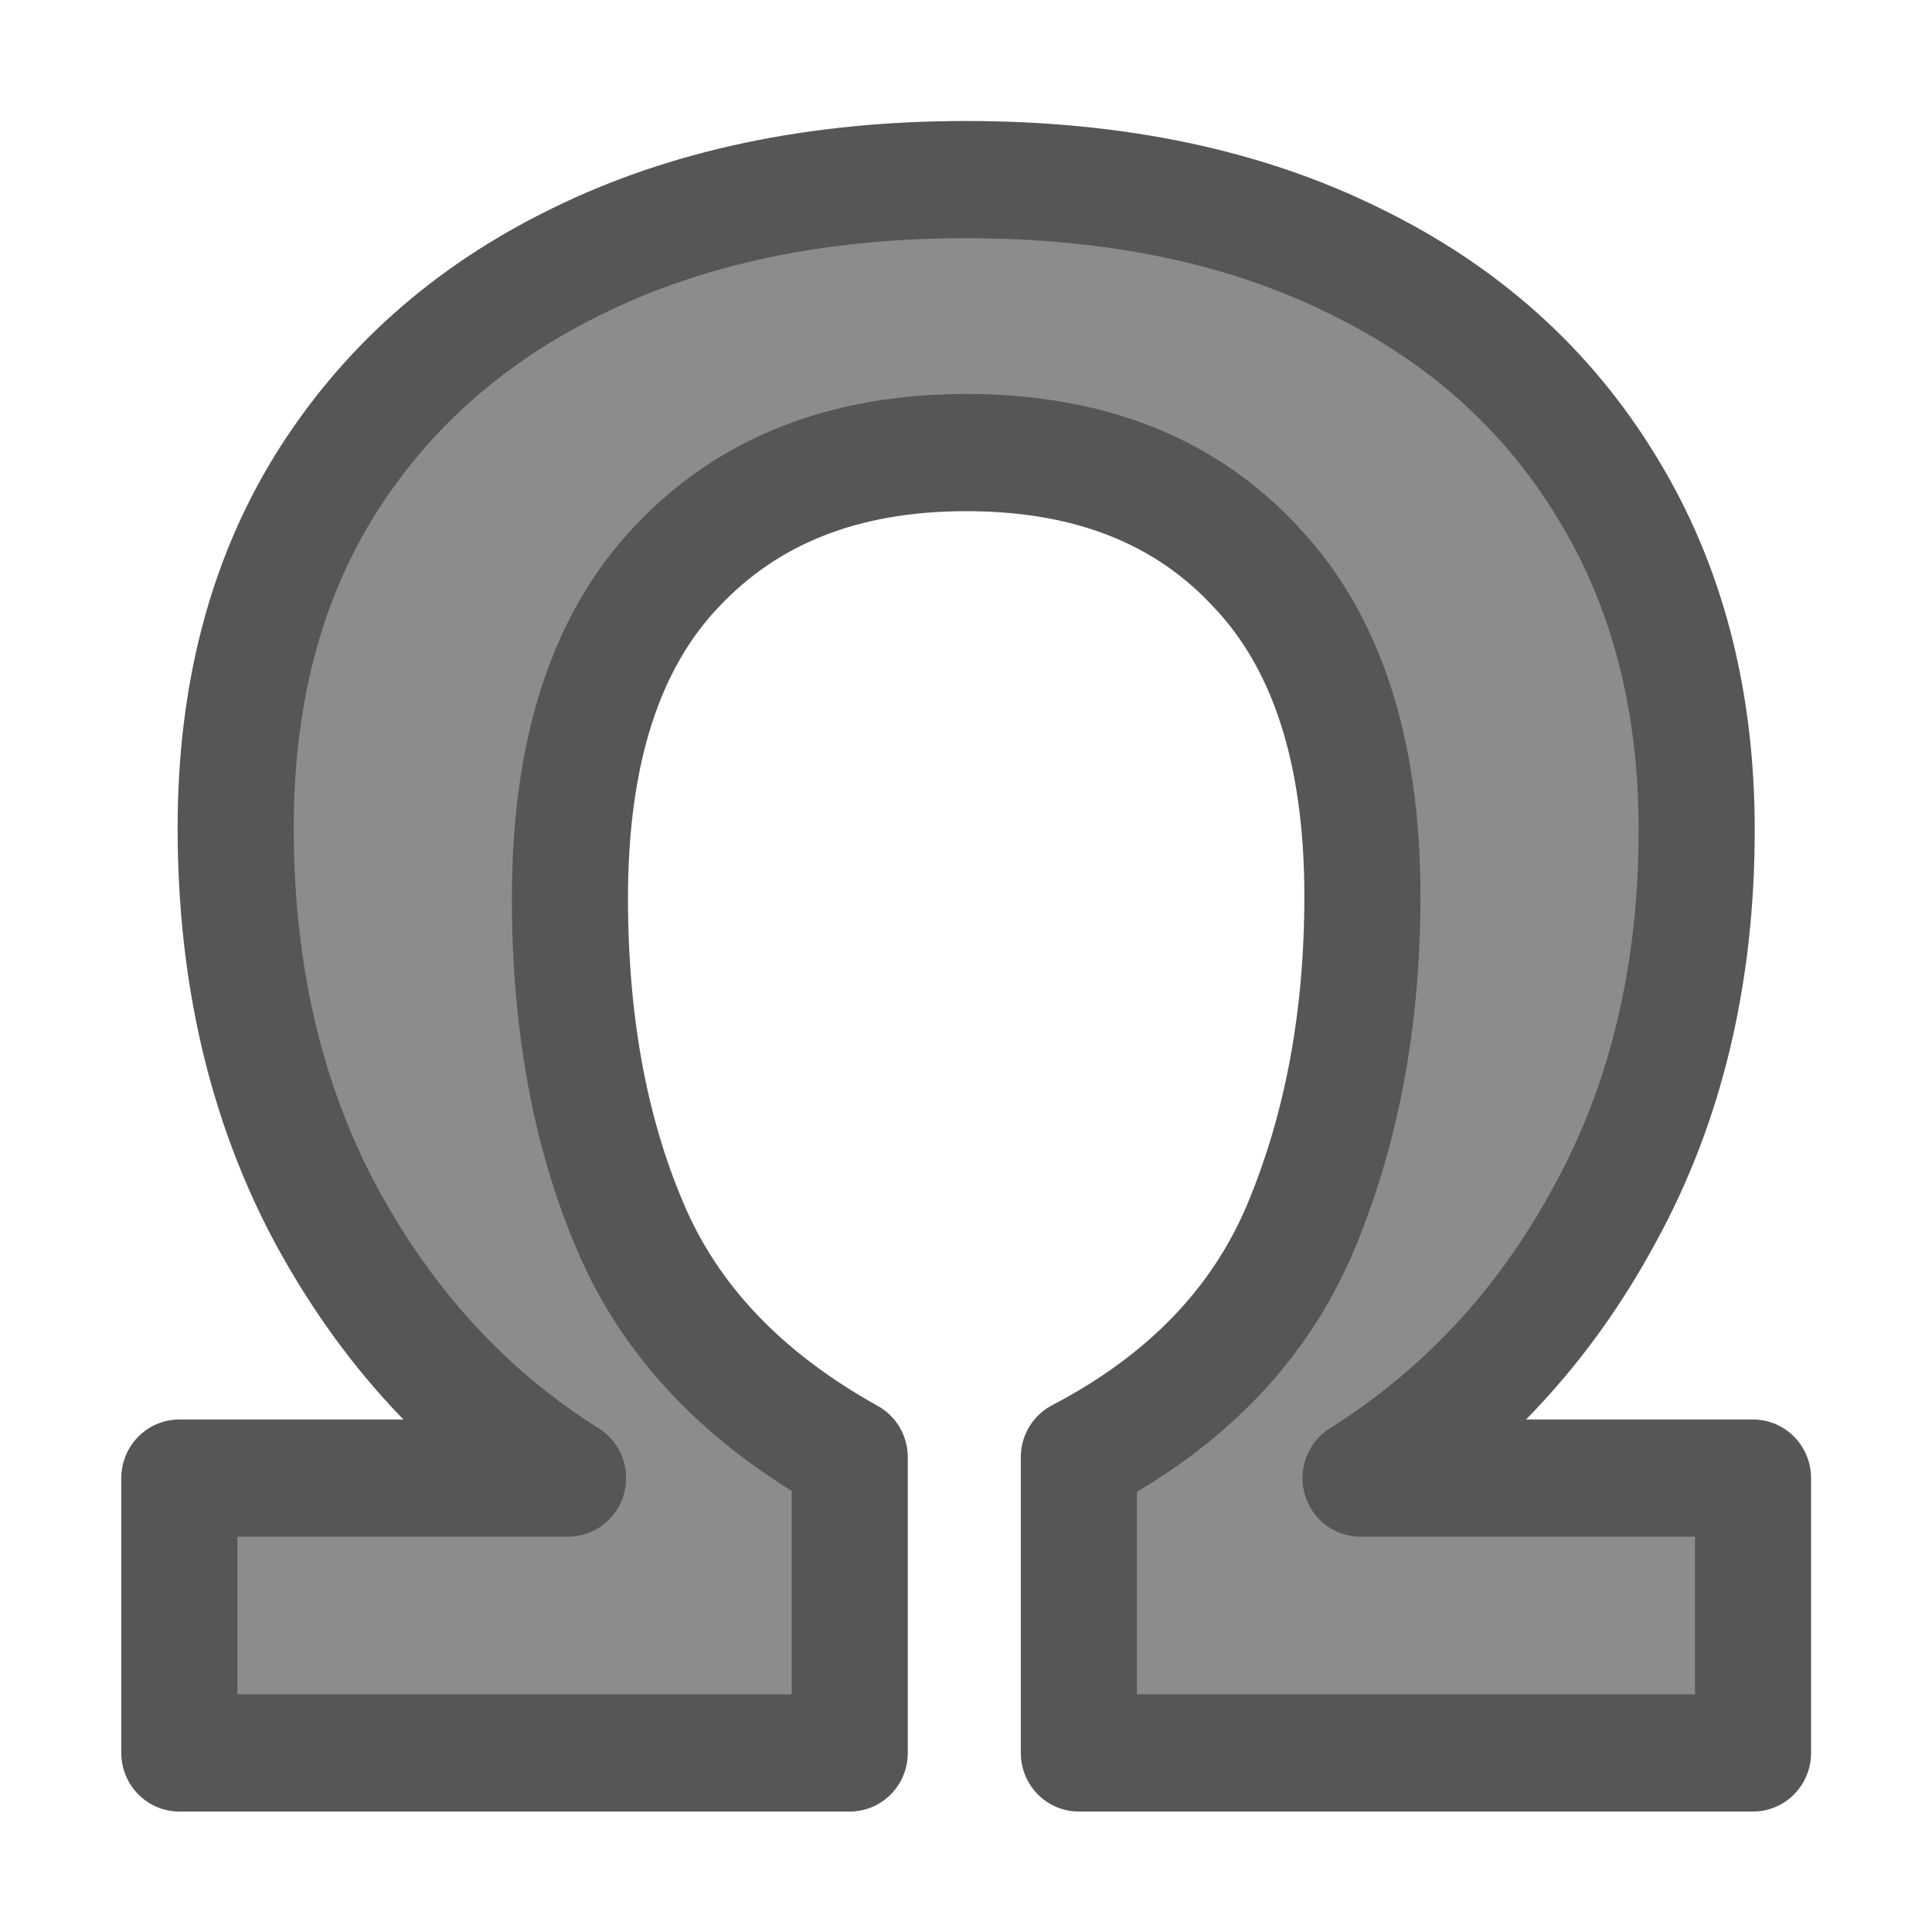
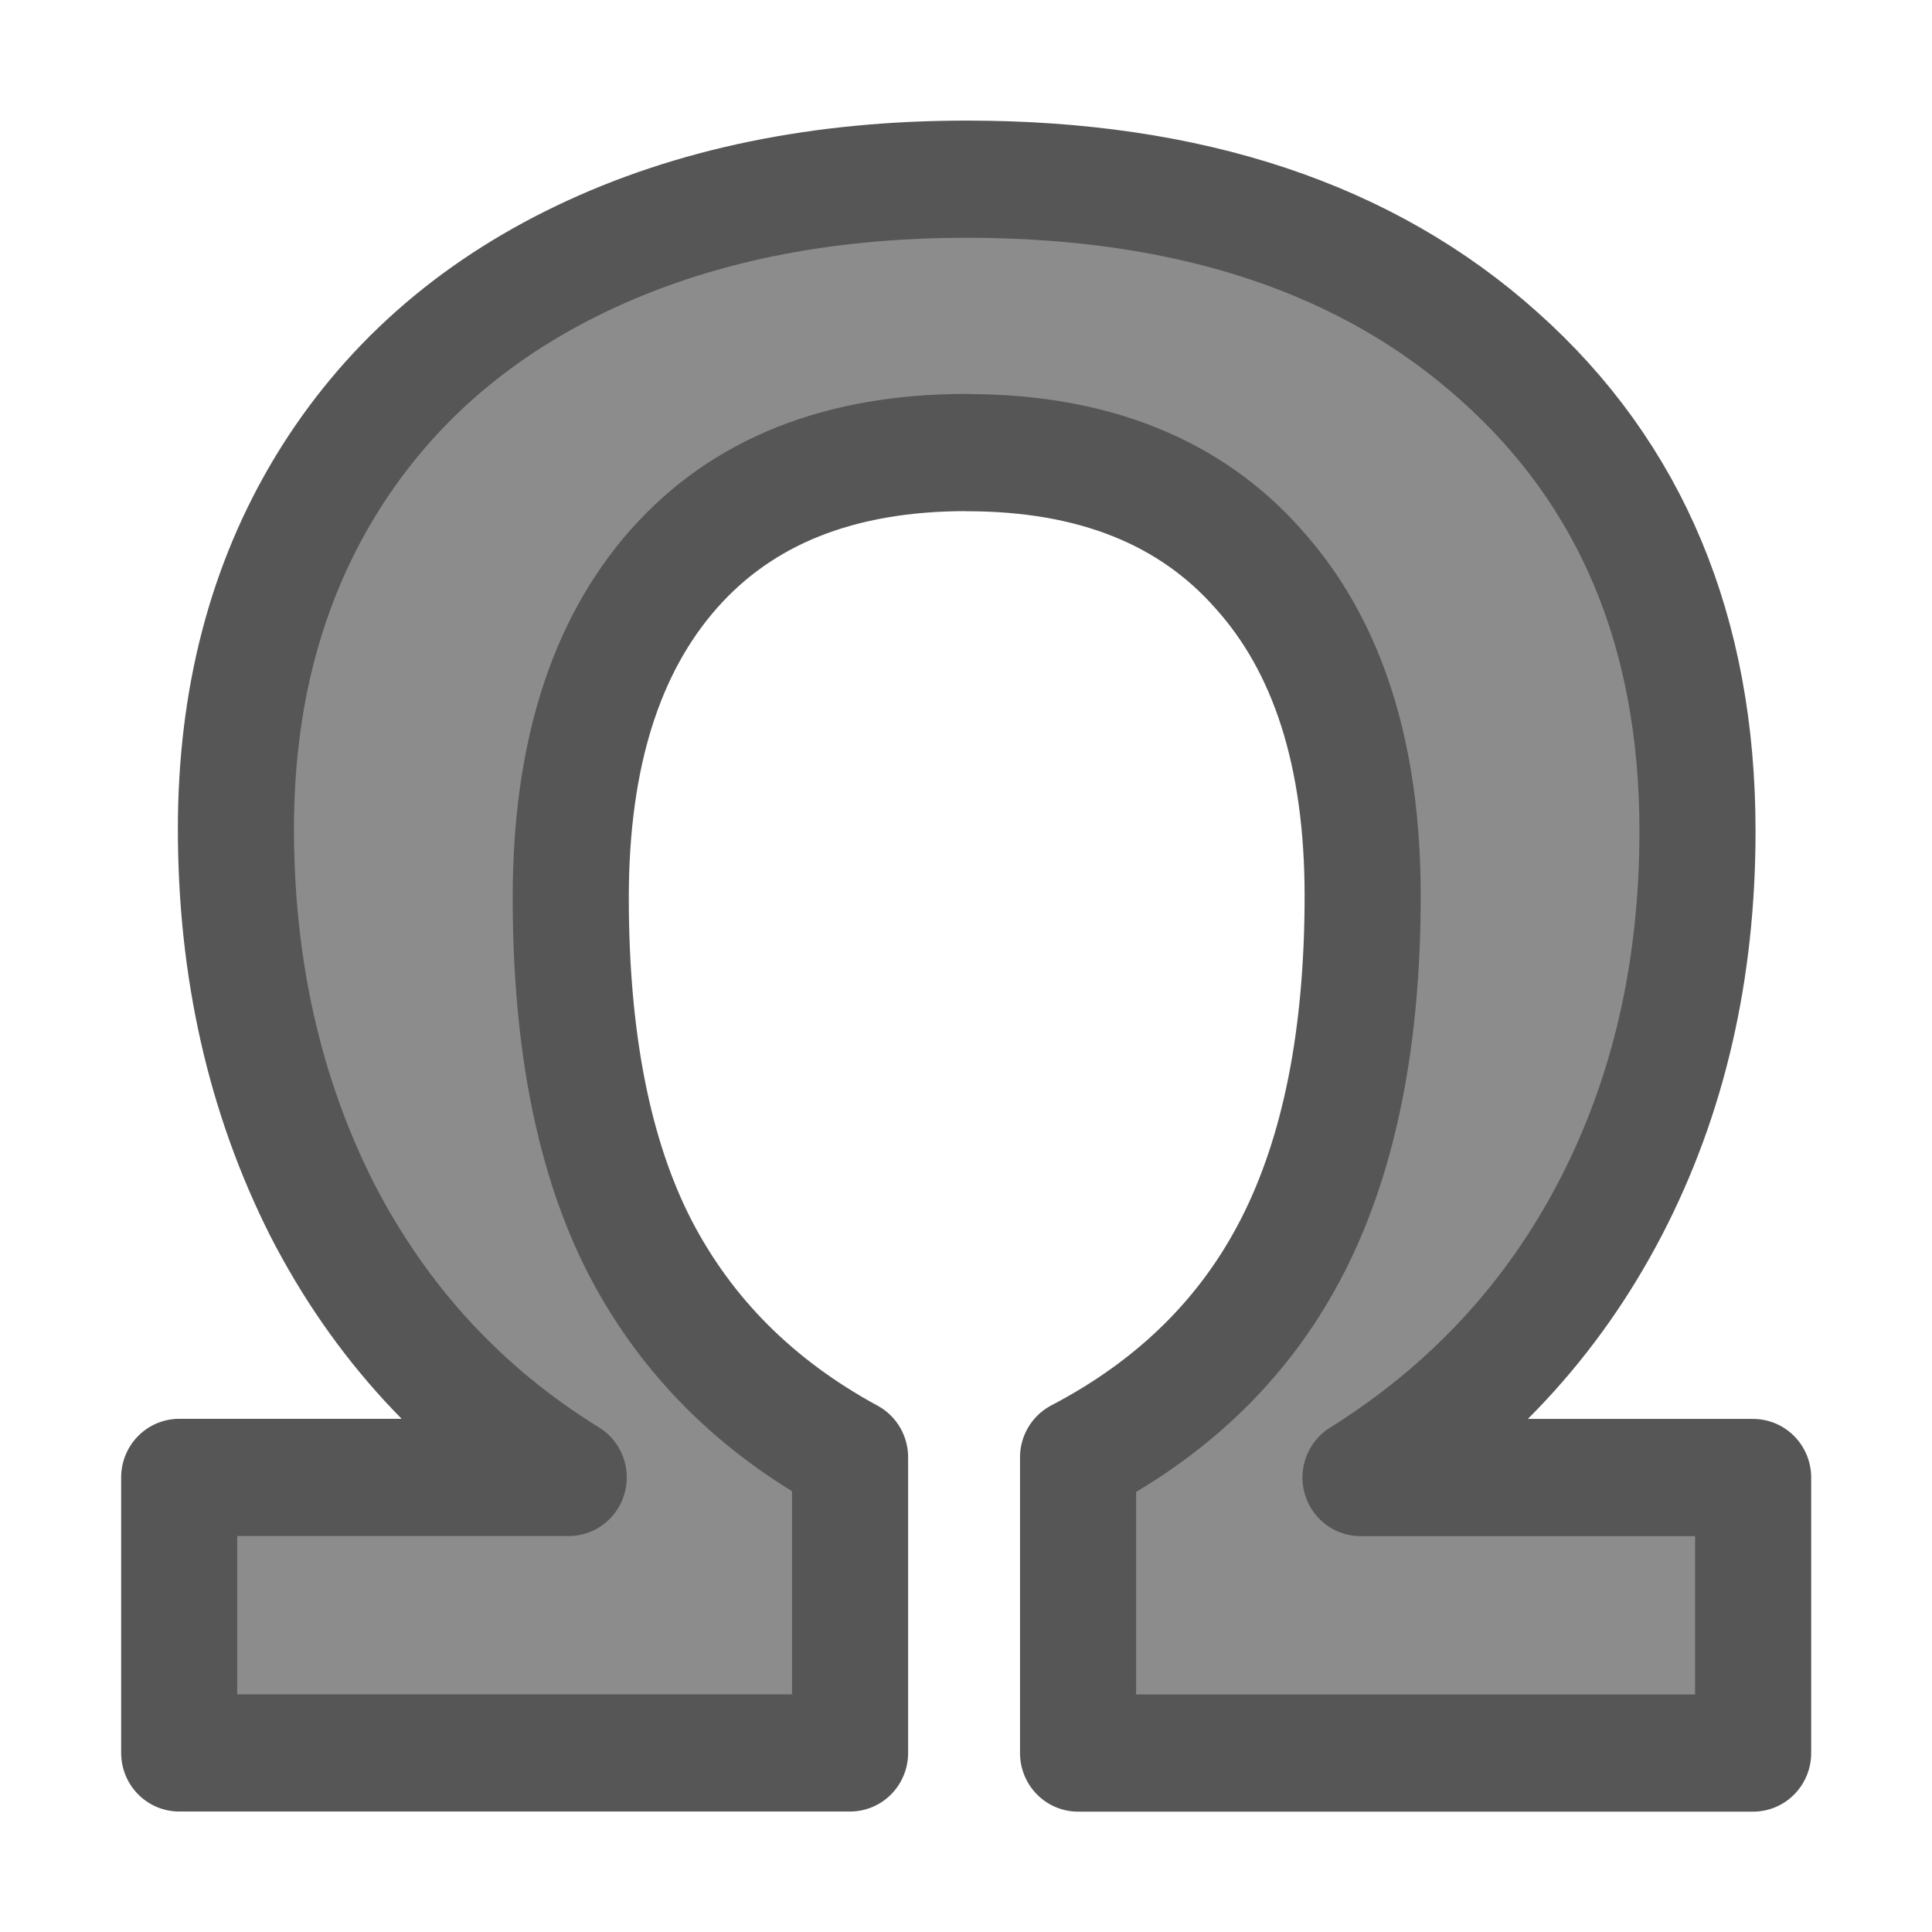
<svg xmlns="http://www.w3.org/2000/svg" viewBox="0 0 16 16">

+ 
     /&gt;
-  <text style="font-size:17.892;font-family:sans-serif;letter-spacing:0;word-spacing:0;fill:#8c8c8c;stroke:#565656;stroke-width:.966;stroke-linejoin:round" transform="scale(.9953193 1.004703)" x="1.009" y="14.449">
-     <tspan style="font-weight:bold;font-family:Noto Sans;fill:#8c8c8c;stroke:#565656;stroke-width:.966;stroke-linejoin:round" x="1.009" y="14.449">Ω</tspan>
-   </text>
+  <path d="m8.042 3.73q-1.581 0-2.437.961-.856.961-.856 2.708 0 1.773.577 2.883.577 1.101 1.747 1.73v2.437h-5.582v-2.271h3.241q-1.328-.812-2.053-2.21-.716-1.407-.716-3.136 0-1.607.743-2.822.751-1.223 2.132-1.878 1.38-.655 3.206-.655 2.787 0 4.429 1.459 1.651 1.459 1.651 3.914 0 1.73-.725 3.11-.725 1.38-2.079 2.219h3.267v2.271h-5.617v-2.437q1.214-.629 1.791-1.756.577-1.127.577-2.874 0-1.738-.865-2.691-.856-.961-2.429-.961z" fill="#8c8c8c" stroke="#565656" stroke-linejoin="round" stroke-width=".966" transform="scale(.9953193 1.004703)" />
</svg>
